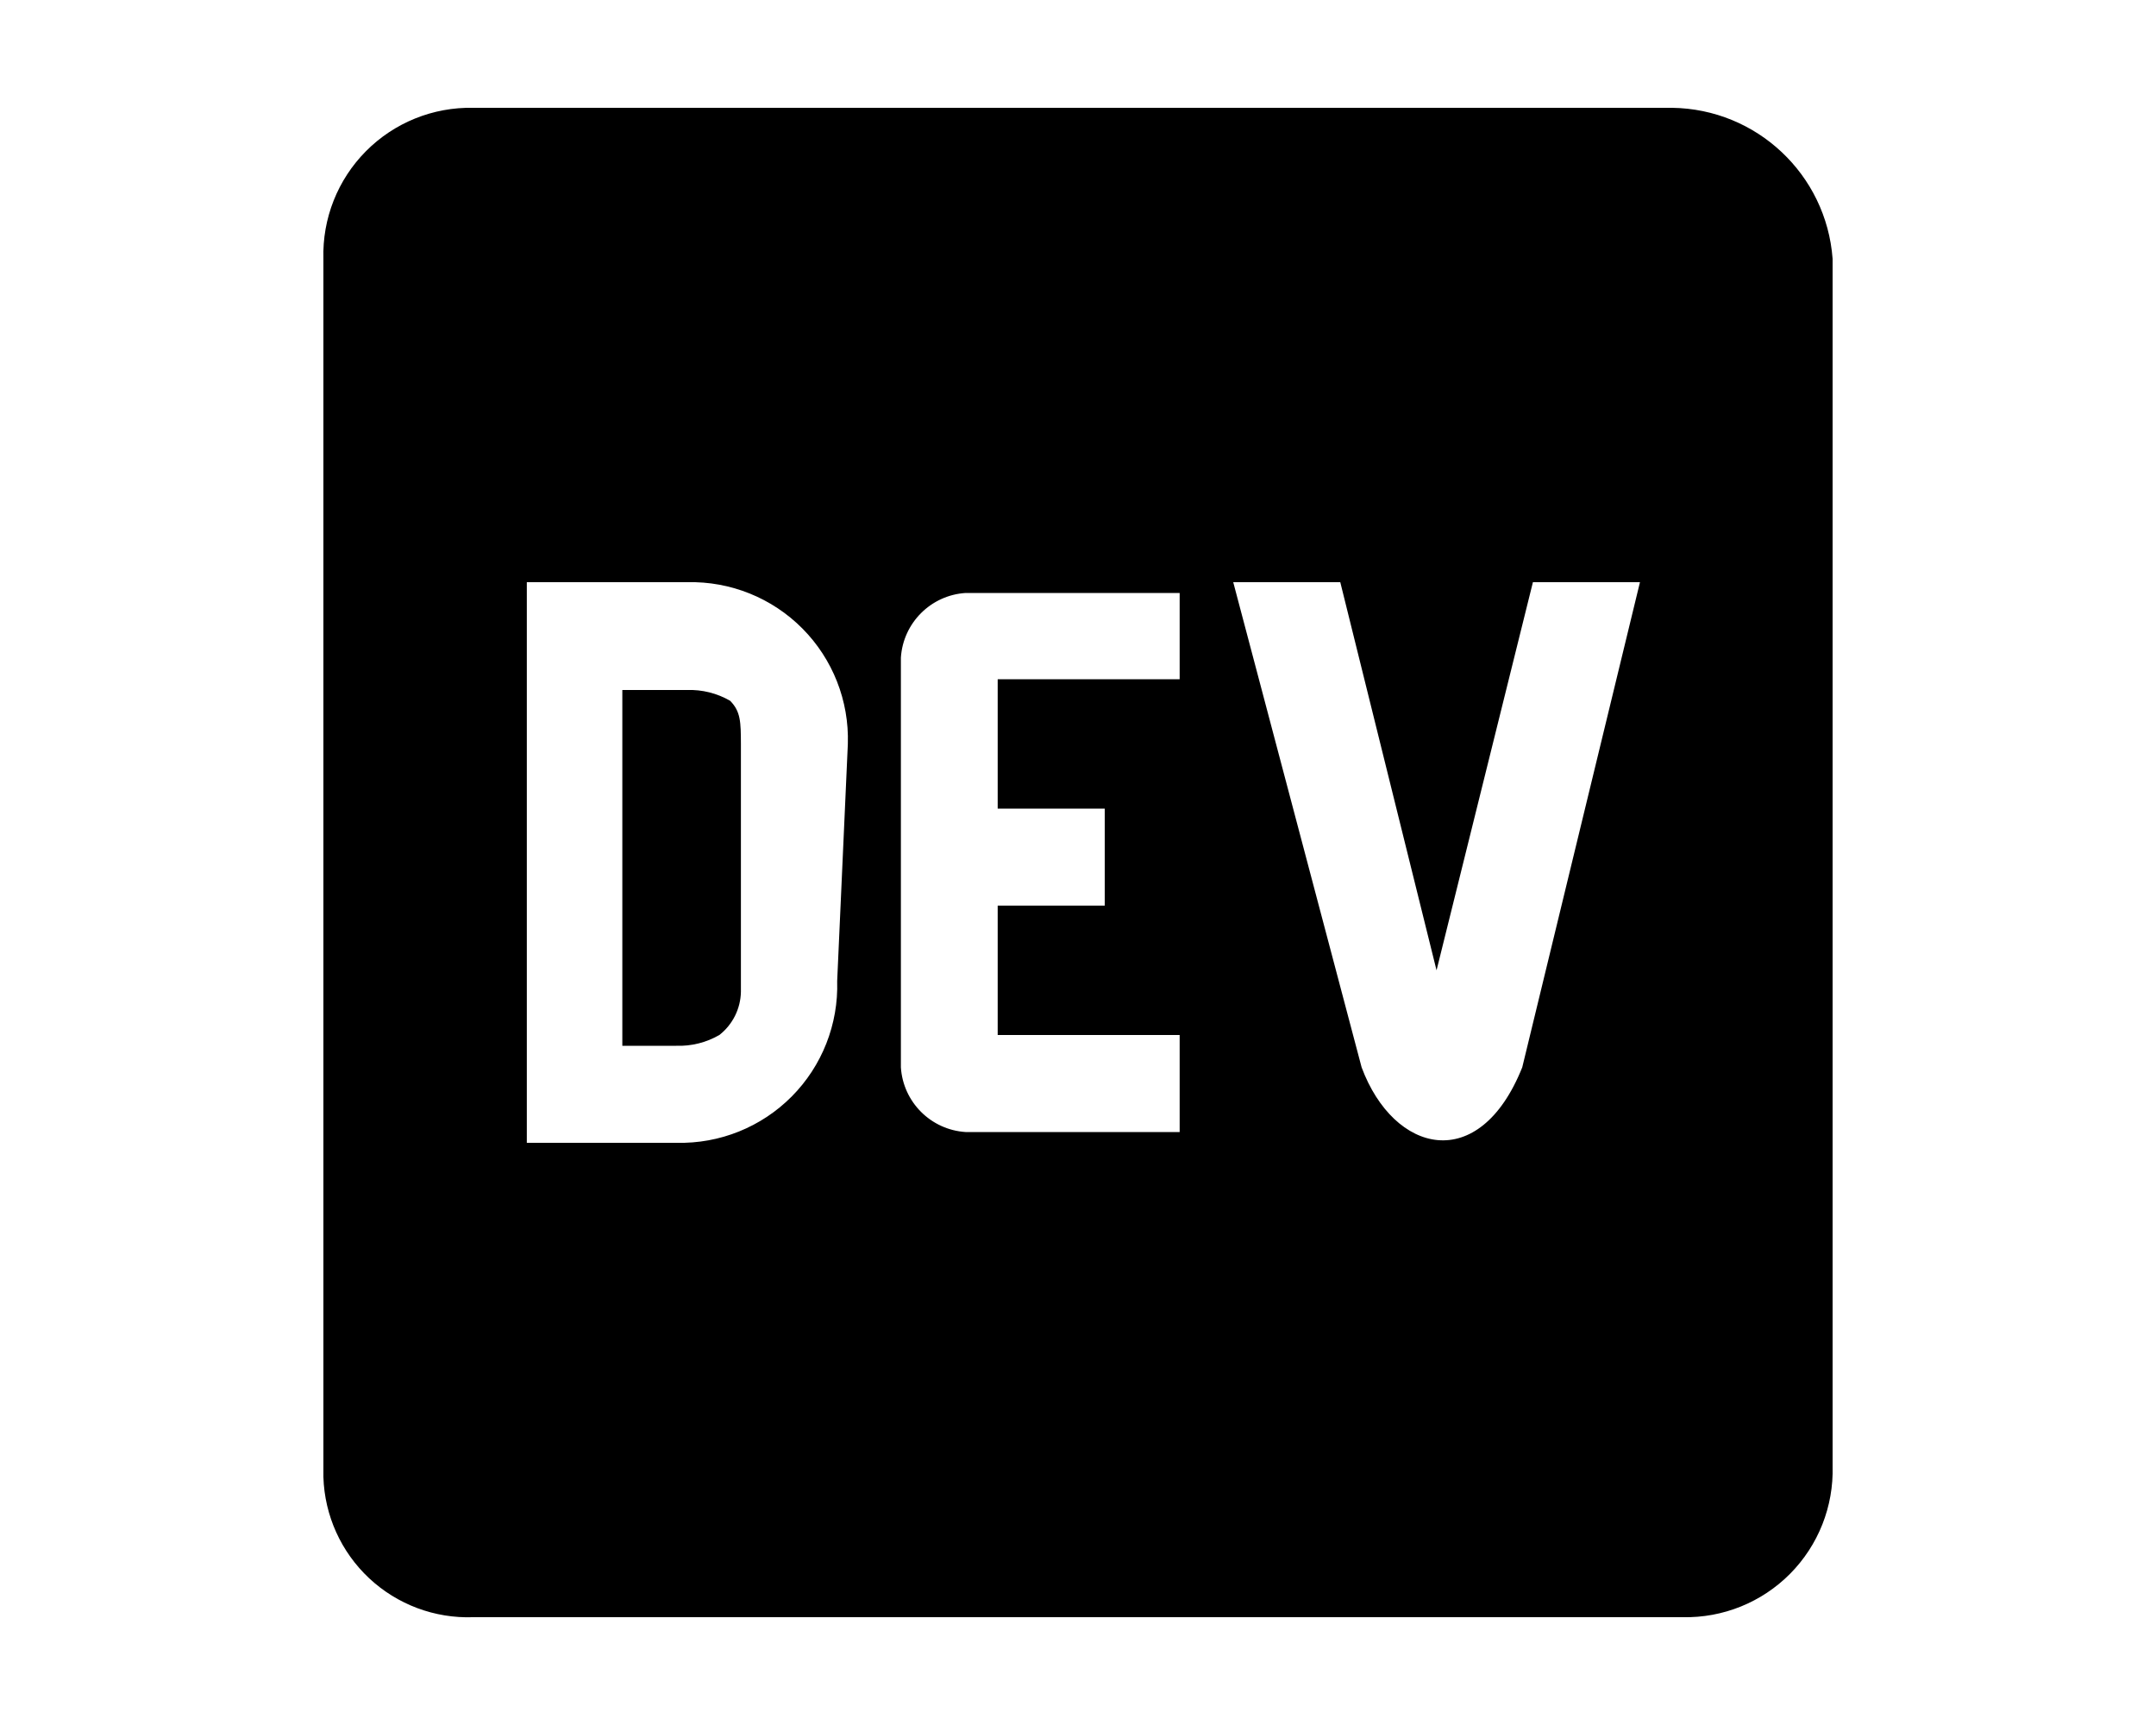
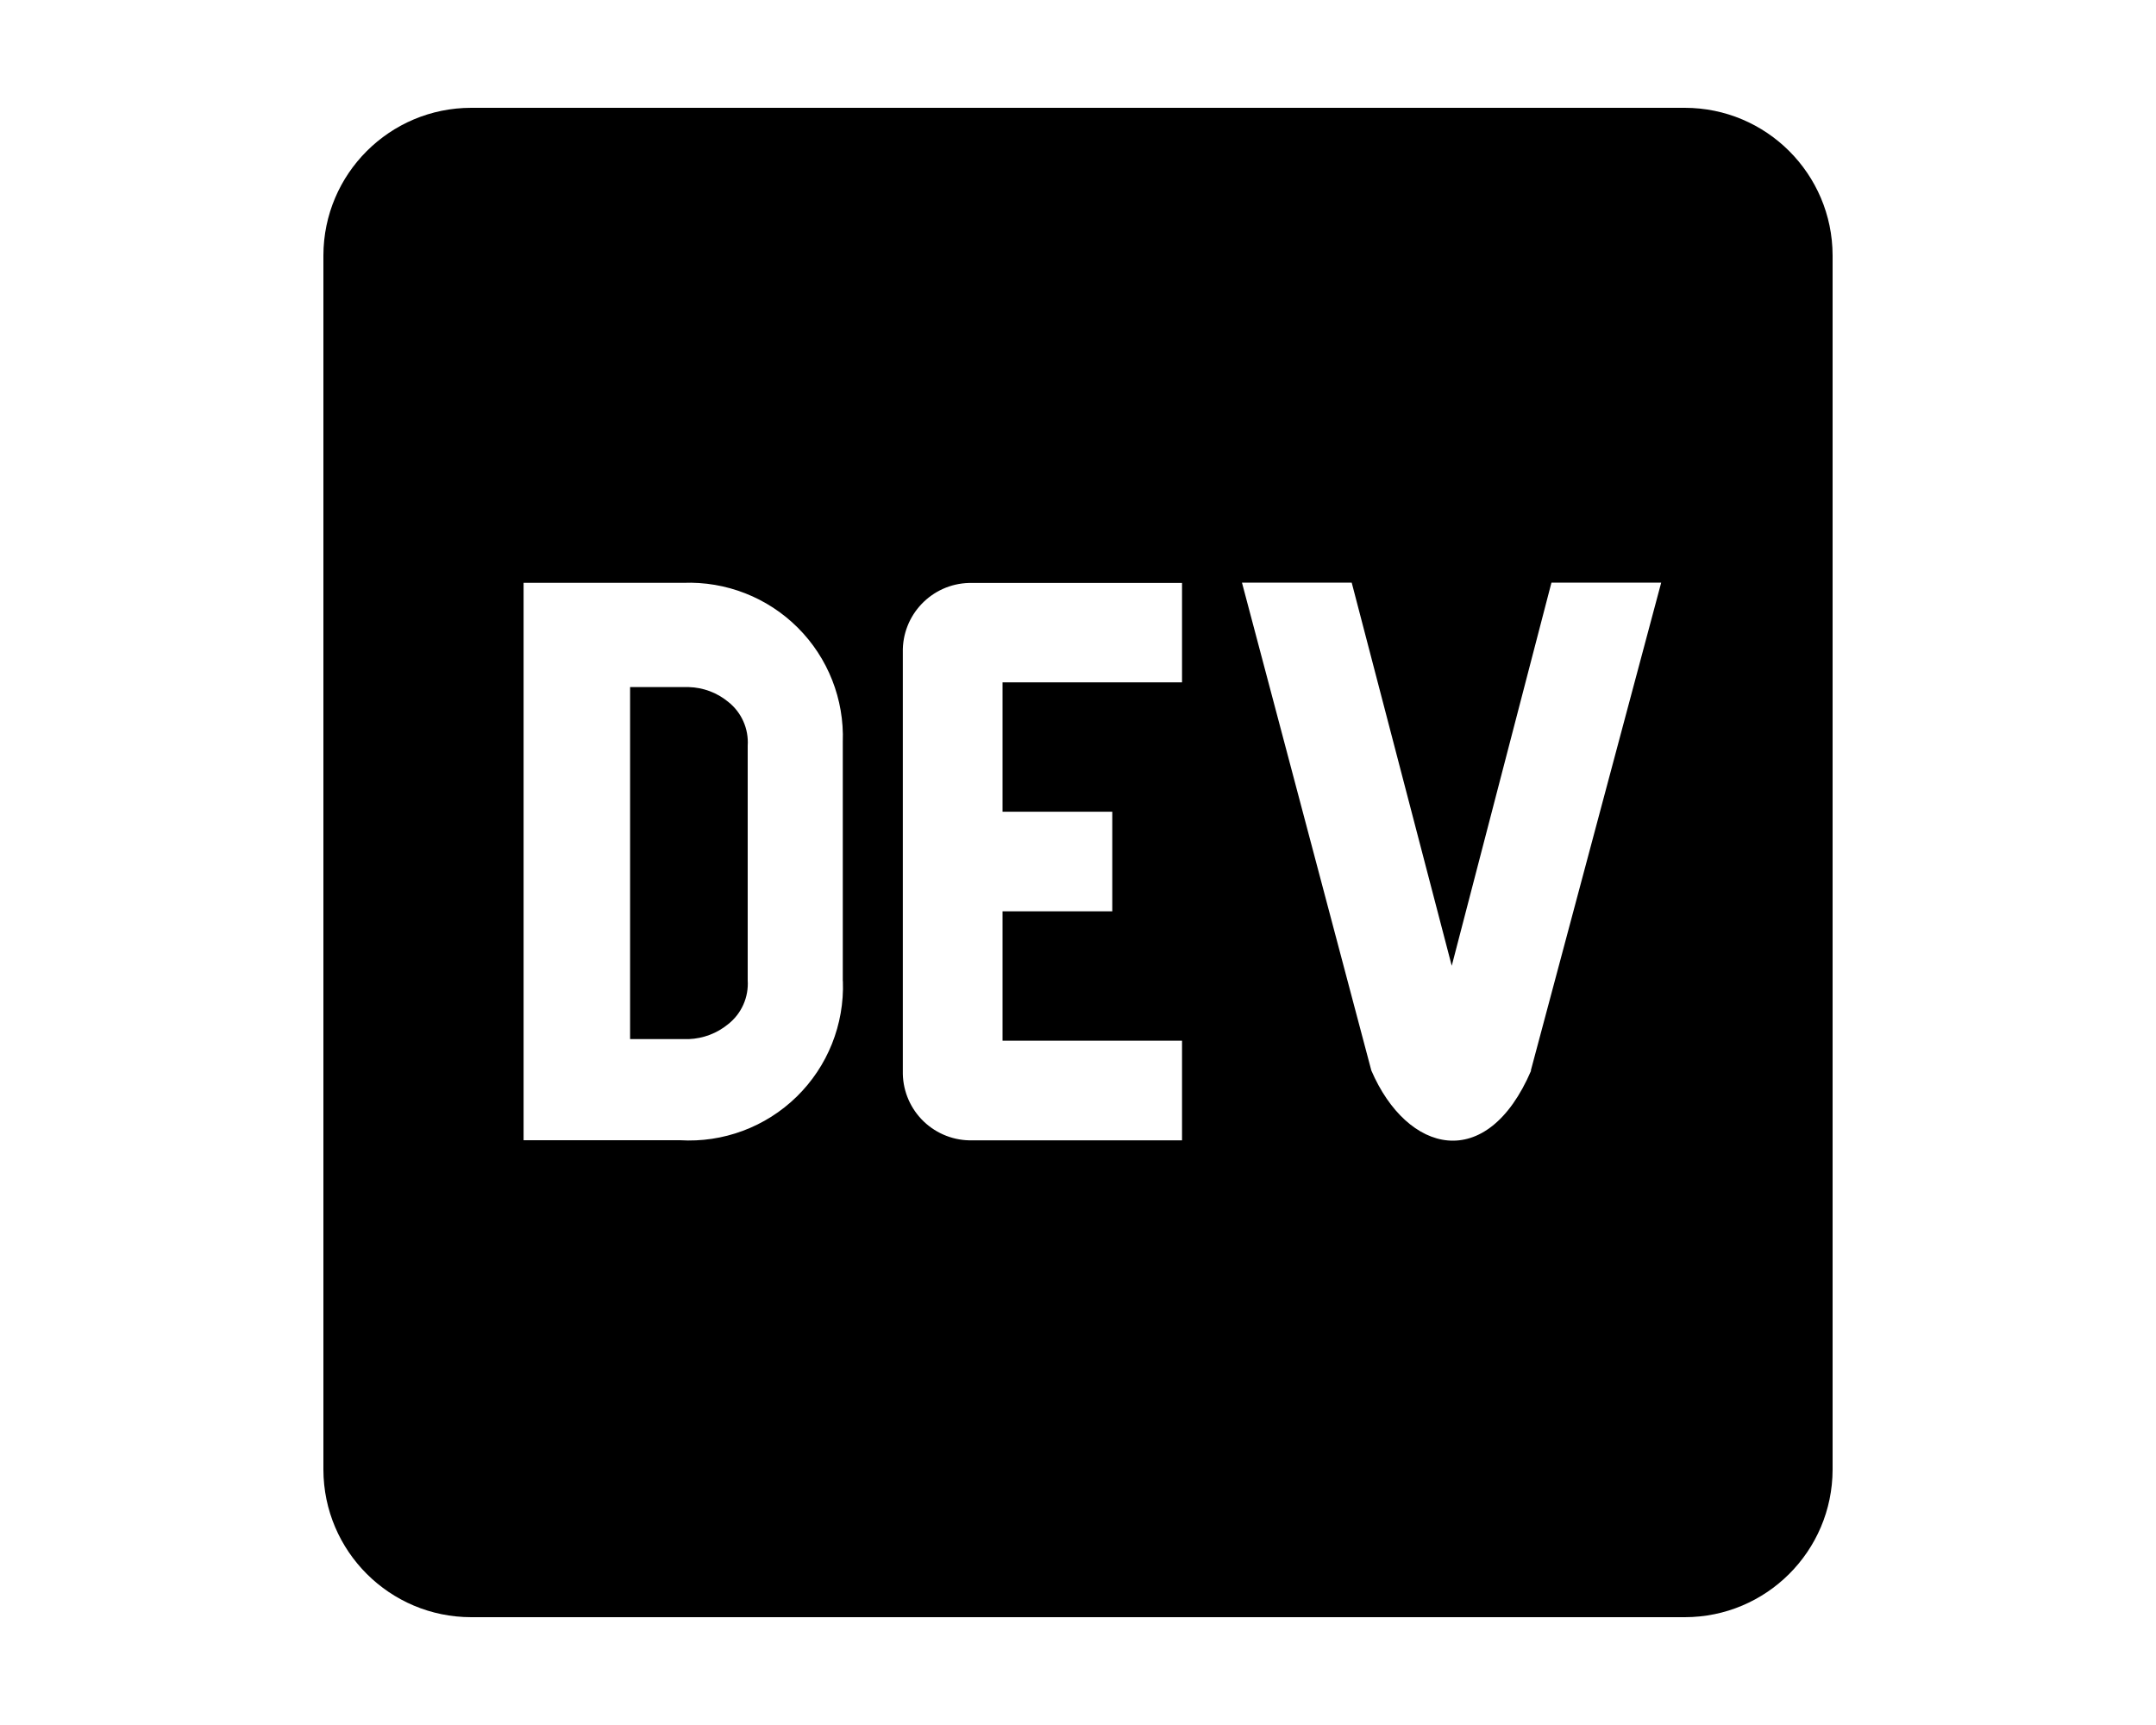
- <svg xmlns="http://www.w3.org/2000/svg" id="ICONS_HERE_" data-name="ICONS HERE!" viewBox="0 0 20 16">
-   <path id="devto" d="M6.773,6.5a.747.747,0,0,0-.4-.1h-.6V9.7h.5a.747.747,0,0,0,.4-.1.521.521,0,0,0,.2-.4V6.9C6.872,6.7,6.872,6.6,6.773,6.5ZM15.511,1H4.39A1.362,1.362,0,0,0,3,2.4V13.7A1.342,1.342,0,0,0,4.39,15H15.61A1.362,1.362,0,0,0,17,13.6V2.4A1.513,1.513,0,0,0,15.511,1ZM7.766,9.1a1.455,1.455,0,0,1-1.489,1.5H4.887V5.4H6.376A1.455,1.455,0,0,1,7.865,6.9Zm3.177-2.8H9.255V7.5h.993v.9H9.255V9.6h1.688v.9H8.957a.643.643,0,0,1-.6-.6V6.1a.643.643,0,0,1,.6-.6h1.986Zm3.178,3.6c-.4,1-1.192.8-1.49,0L11.44,5.4h.993L13.326,9l.894-3.6h.993Z" />
+ <svg xmlns="http://www.w3.org/2000/svg" viewBox="0 0 20 16">
+   <g id="Icons">
+     <path d="M6.754,6.509a.6.6,0,0,0-.364-.136H5.845V9.638H6.39A.611.611,0,0,0,6.754,9.5a.478.478,0,0,0,.182-.408V6.917a.478.478,0,0,0-.182-.408ZM15.628,1H4.372A1.372,1.372,0,0,0,3,2.369V13.631A1.372,1.372,0,0,0,4.372,15H15.628A1.372,1.372,0,0,0,17,13.631V2.369A1.372,1.372,0,0,0,15.628,1ZM7.819,9.1a1.427,1.427,0,0,1-1.512,1.476H4.857V5.406H6.338a1.426,1.426,0,0,1,1.48,1.477V9.1Zm3.146-2.771H9.3v1.2h1.018v.924H9.3v1.2h1.665v.924H9.022a.63.63,0,0,1-.647-.615V6.053a.631.631,0,0,1,.616-.646h1.974v.922Zm3.239,3.6c-.413.961-1.152.77-1.483,0l-1.2-4.525h1.018l.928,3.554.925-3.554h1.018L14.2,9.932Z" />
+   </g>
</svg>
